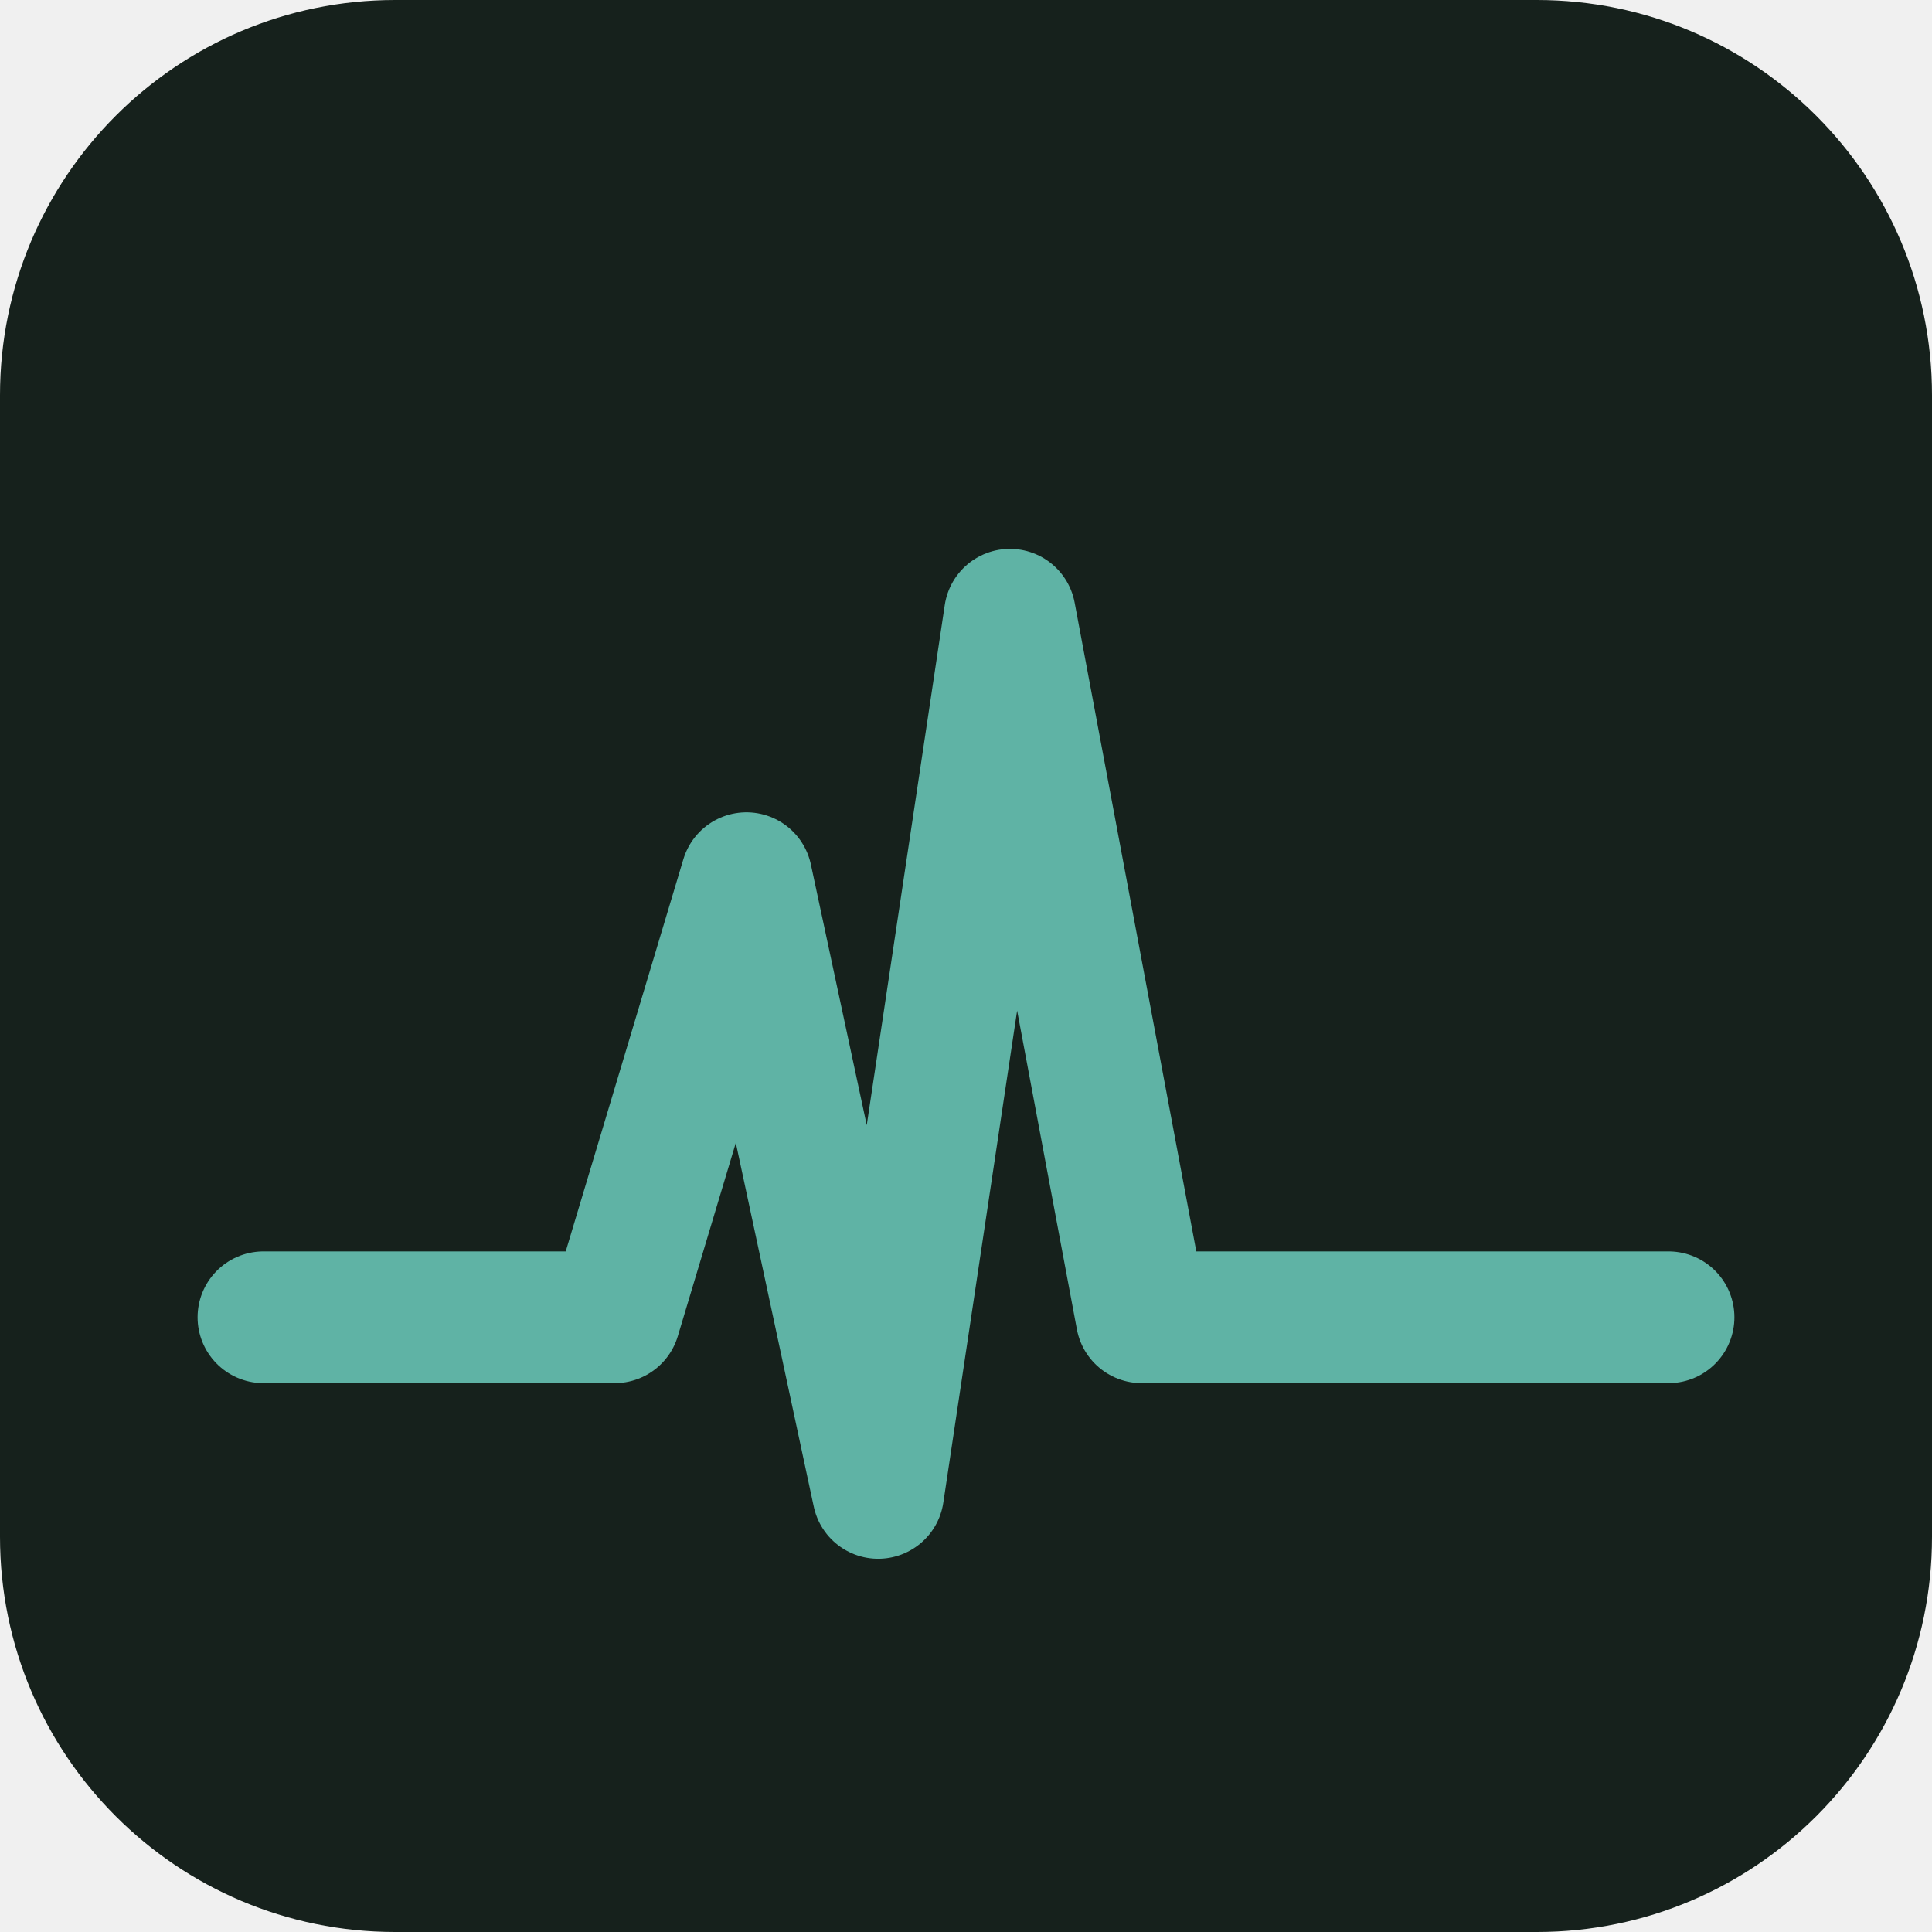
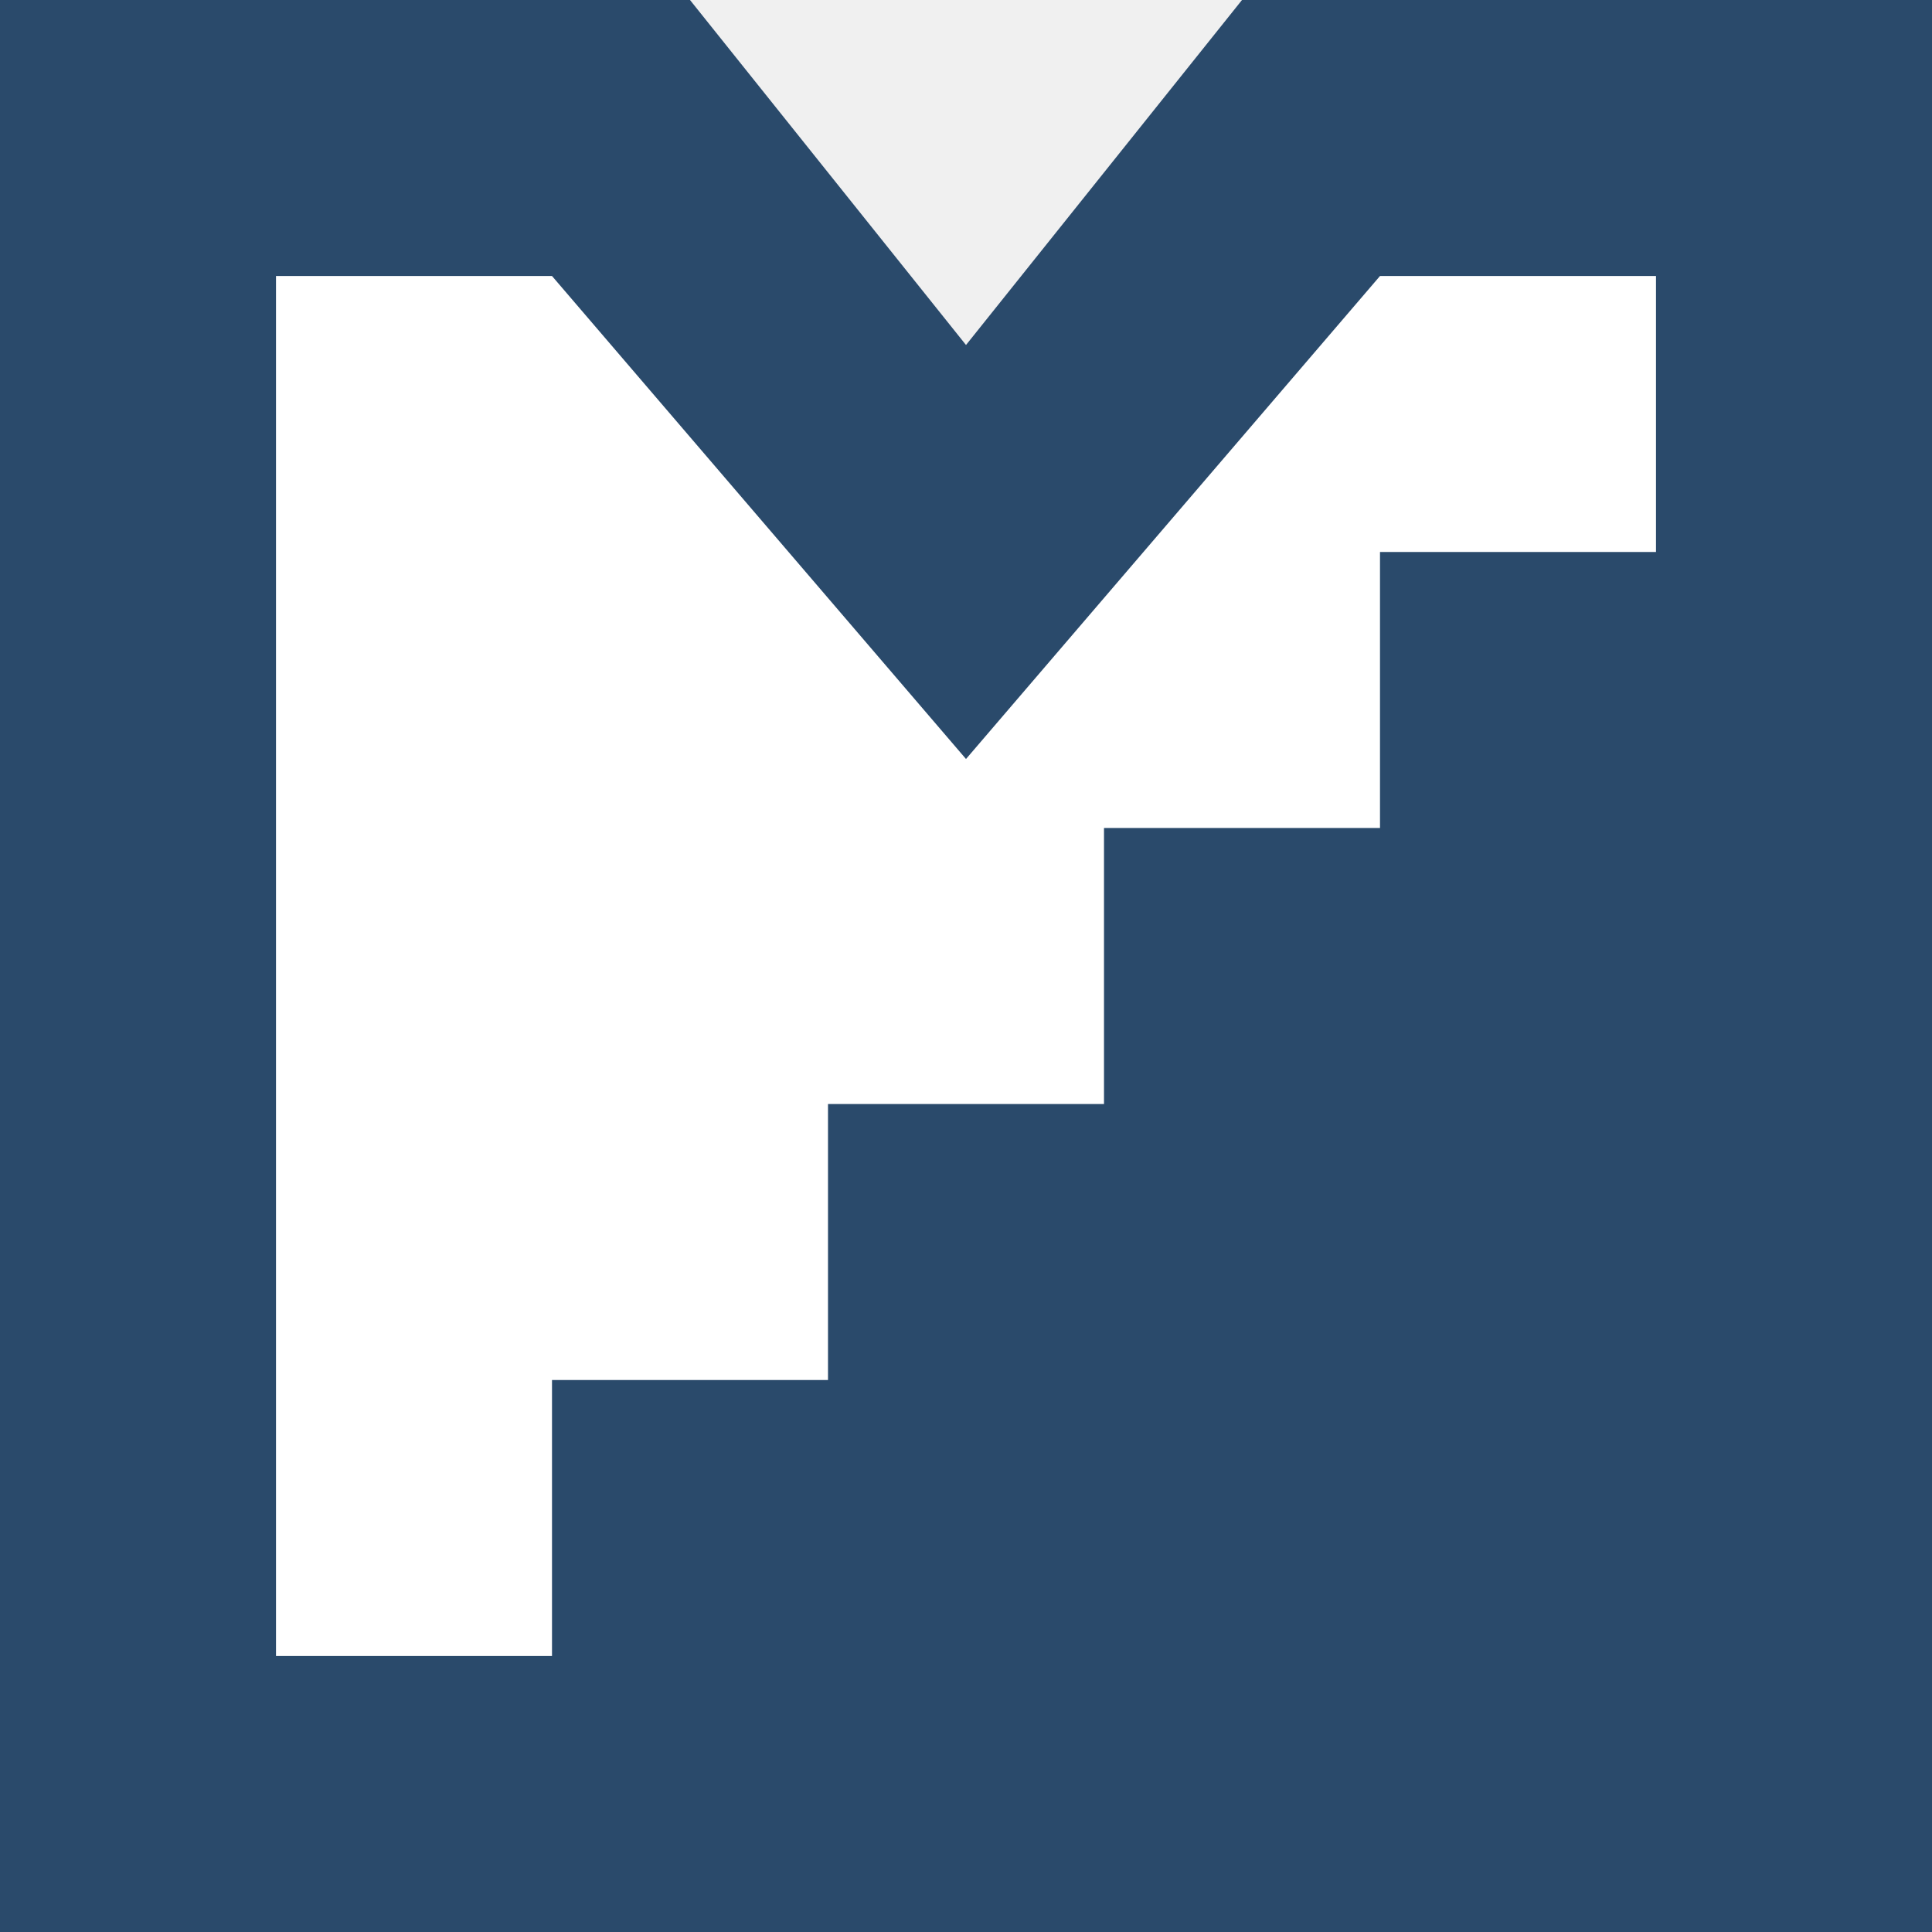
- <svg xmlns="http://www.w3.org/2000/svg" viewBox="0 0 44 44">
-   <rect width="44" height="44" rx="9" fill="#16211C" />
-   <path d="M6 30 L14 30 L17 20 L20 34 L23 14 L26 30 L38 30" stroke="#5FB3A5" stroke-width="3" fill="none" stroke-linecap="round" stroke-linejoin="round" />
+ <svg xmlns="http://www.w3.org/2000/svg" viewBox="0 0 280 280" role="img" aria-labelledby="t">
+   <path fill="#2A4A6B" d="M0,0 H100 L140,50 L180,0 H280 V280 H0 Z" />
+   <path fill="#FFFFFF" d="M40,40 H80 L140,110 L200,40 H240 V80 H200 V120 H160 V160 H120 V200 H80 V240 H40 Z" />
</svg>
